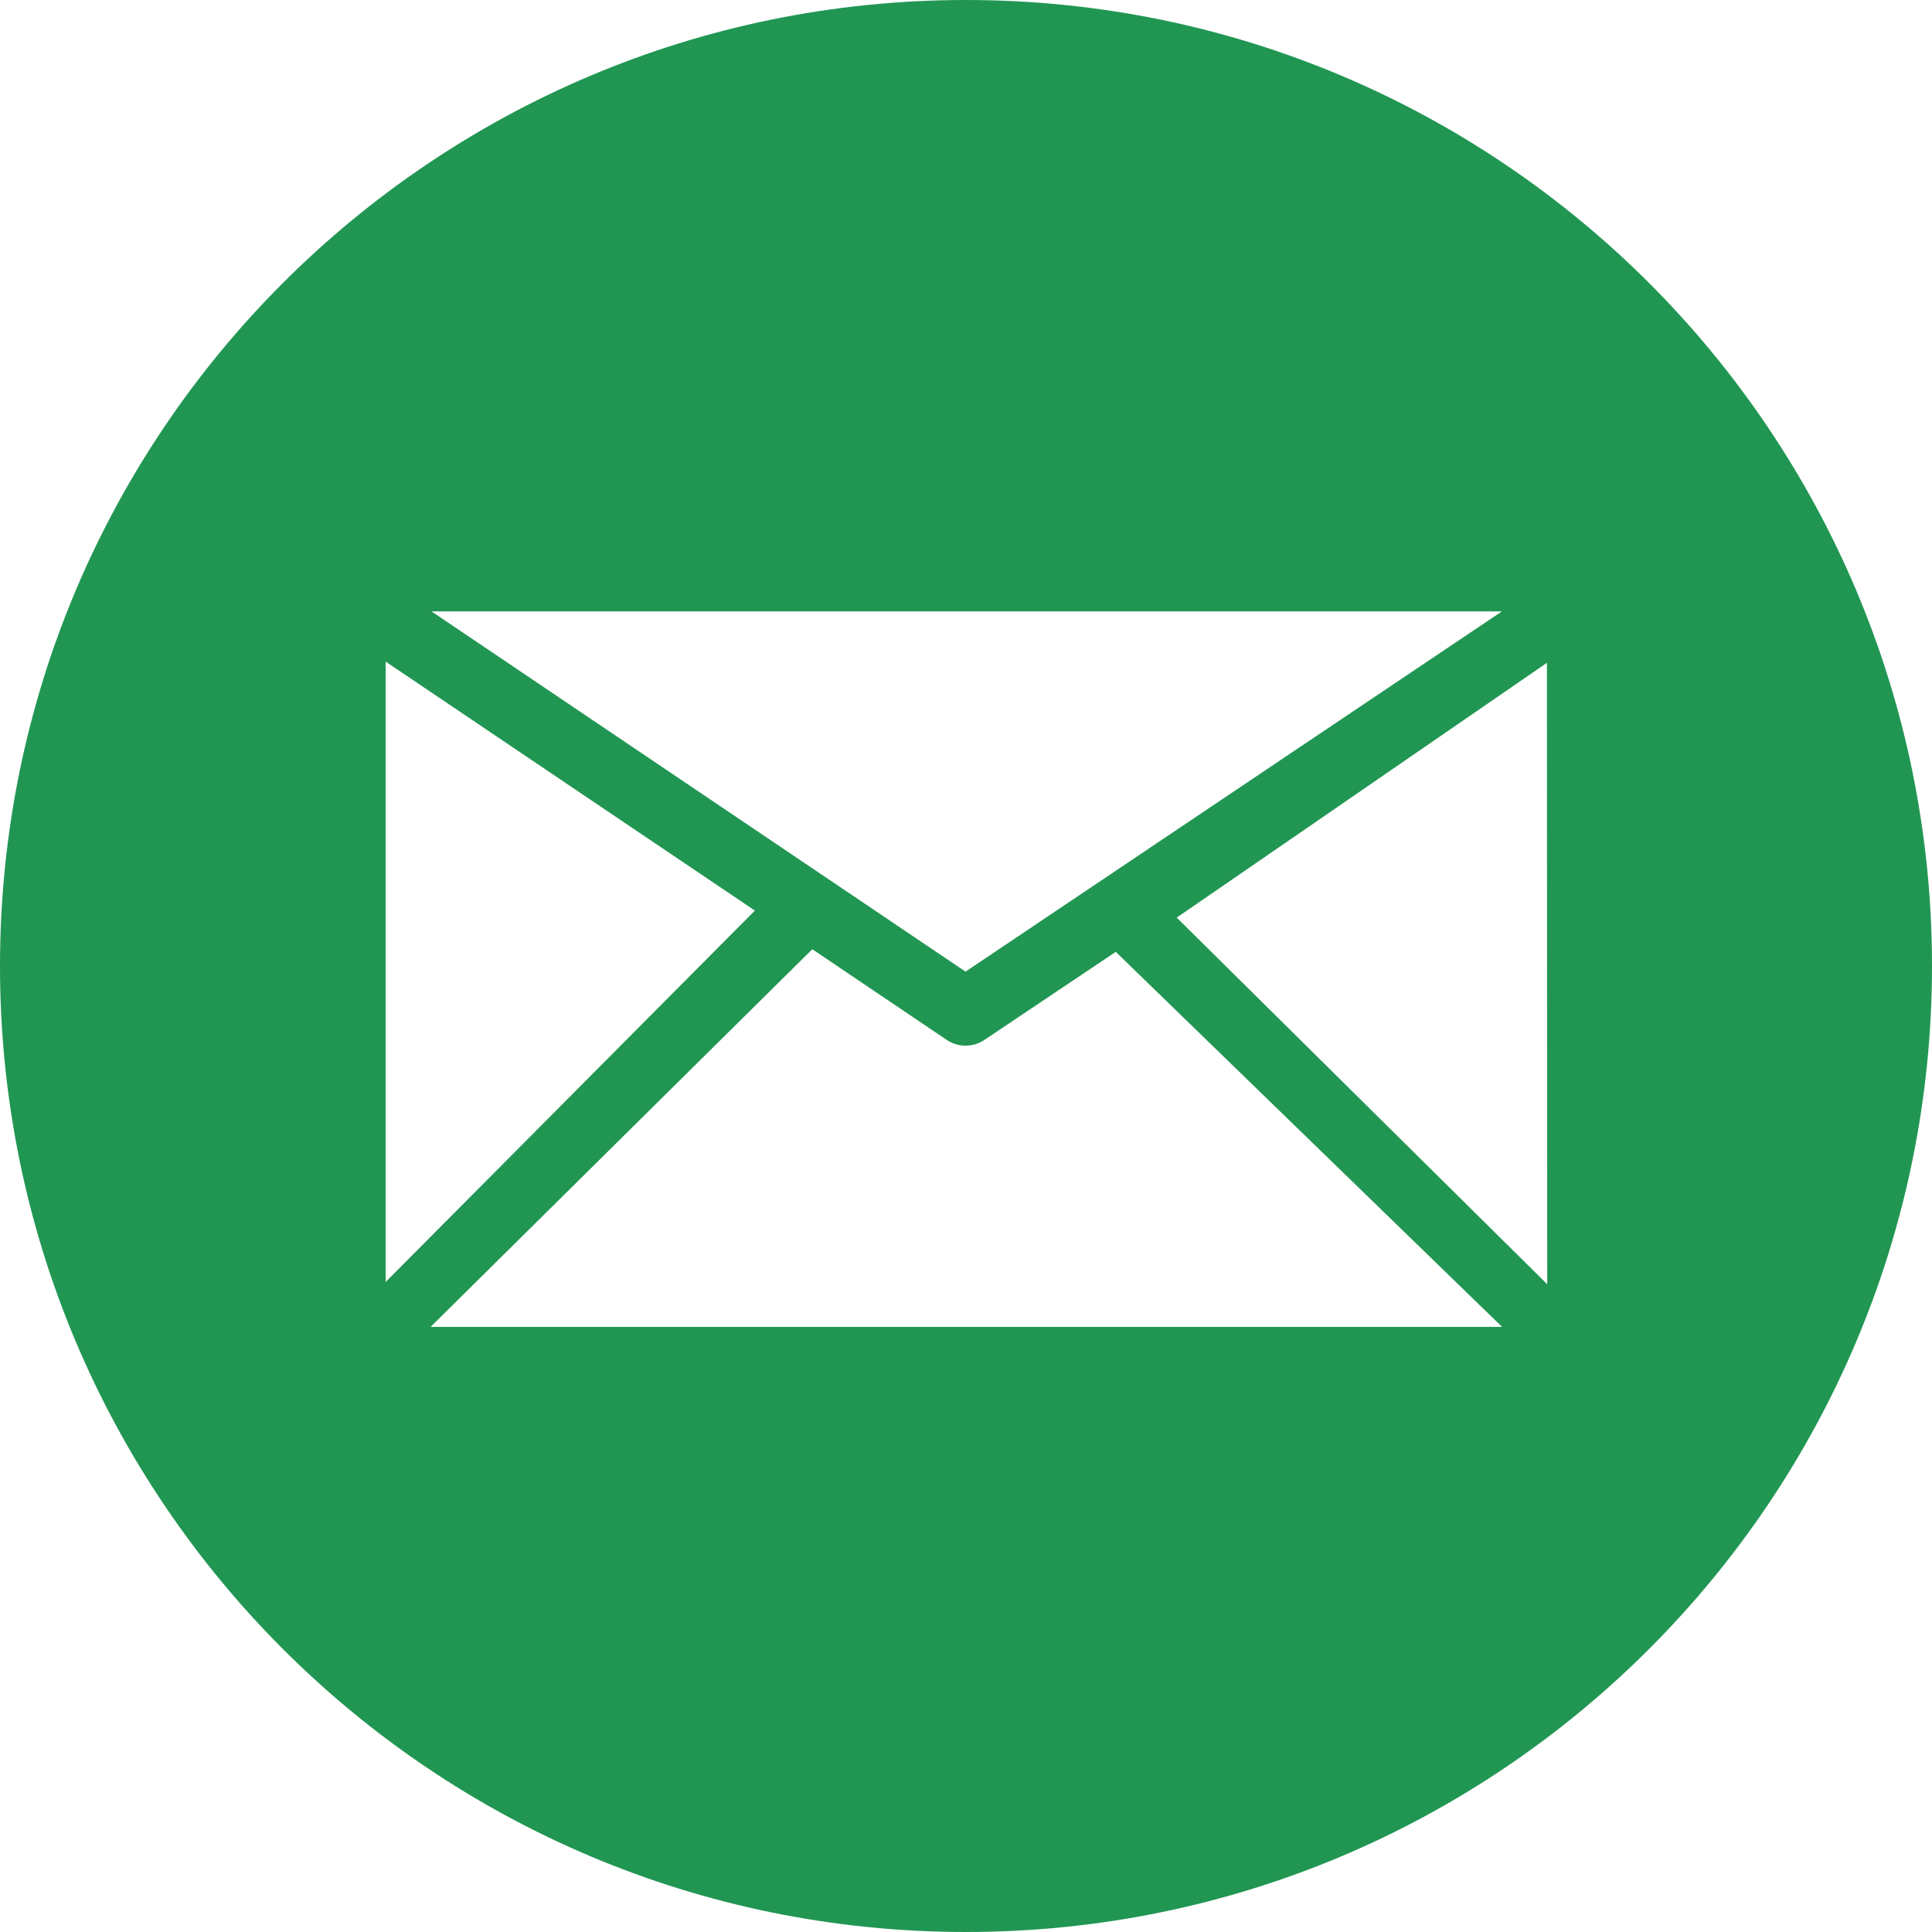
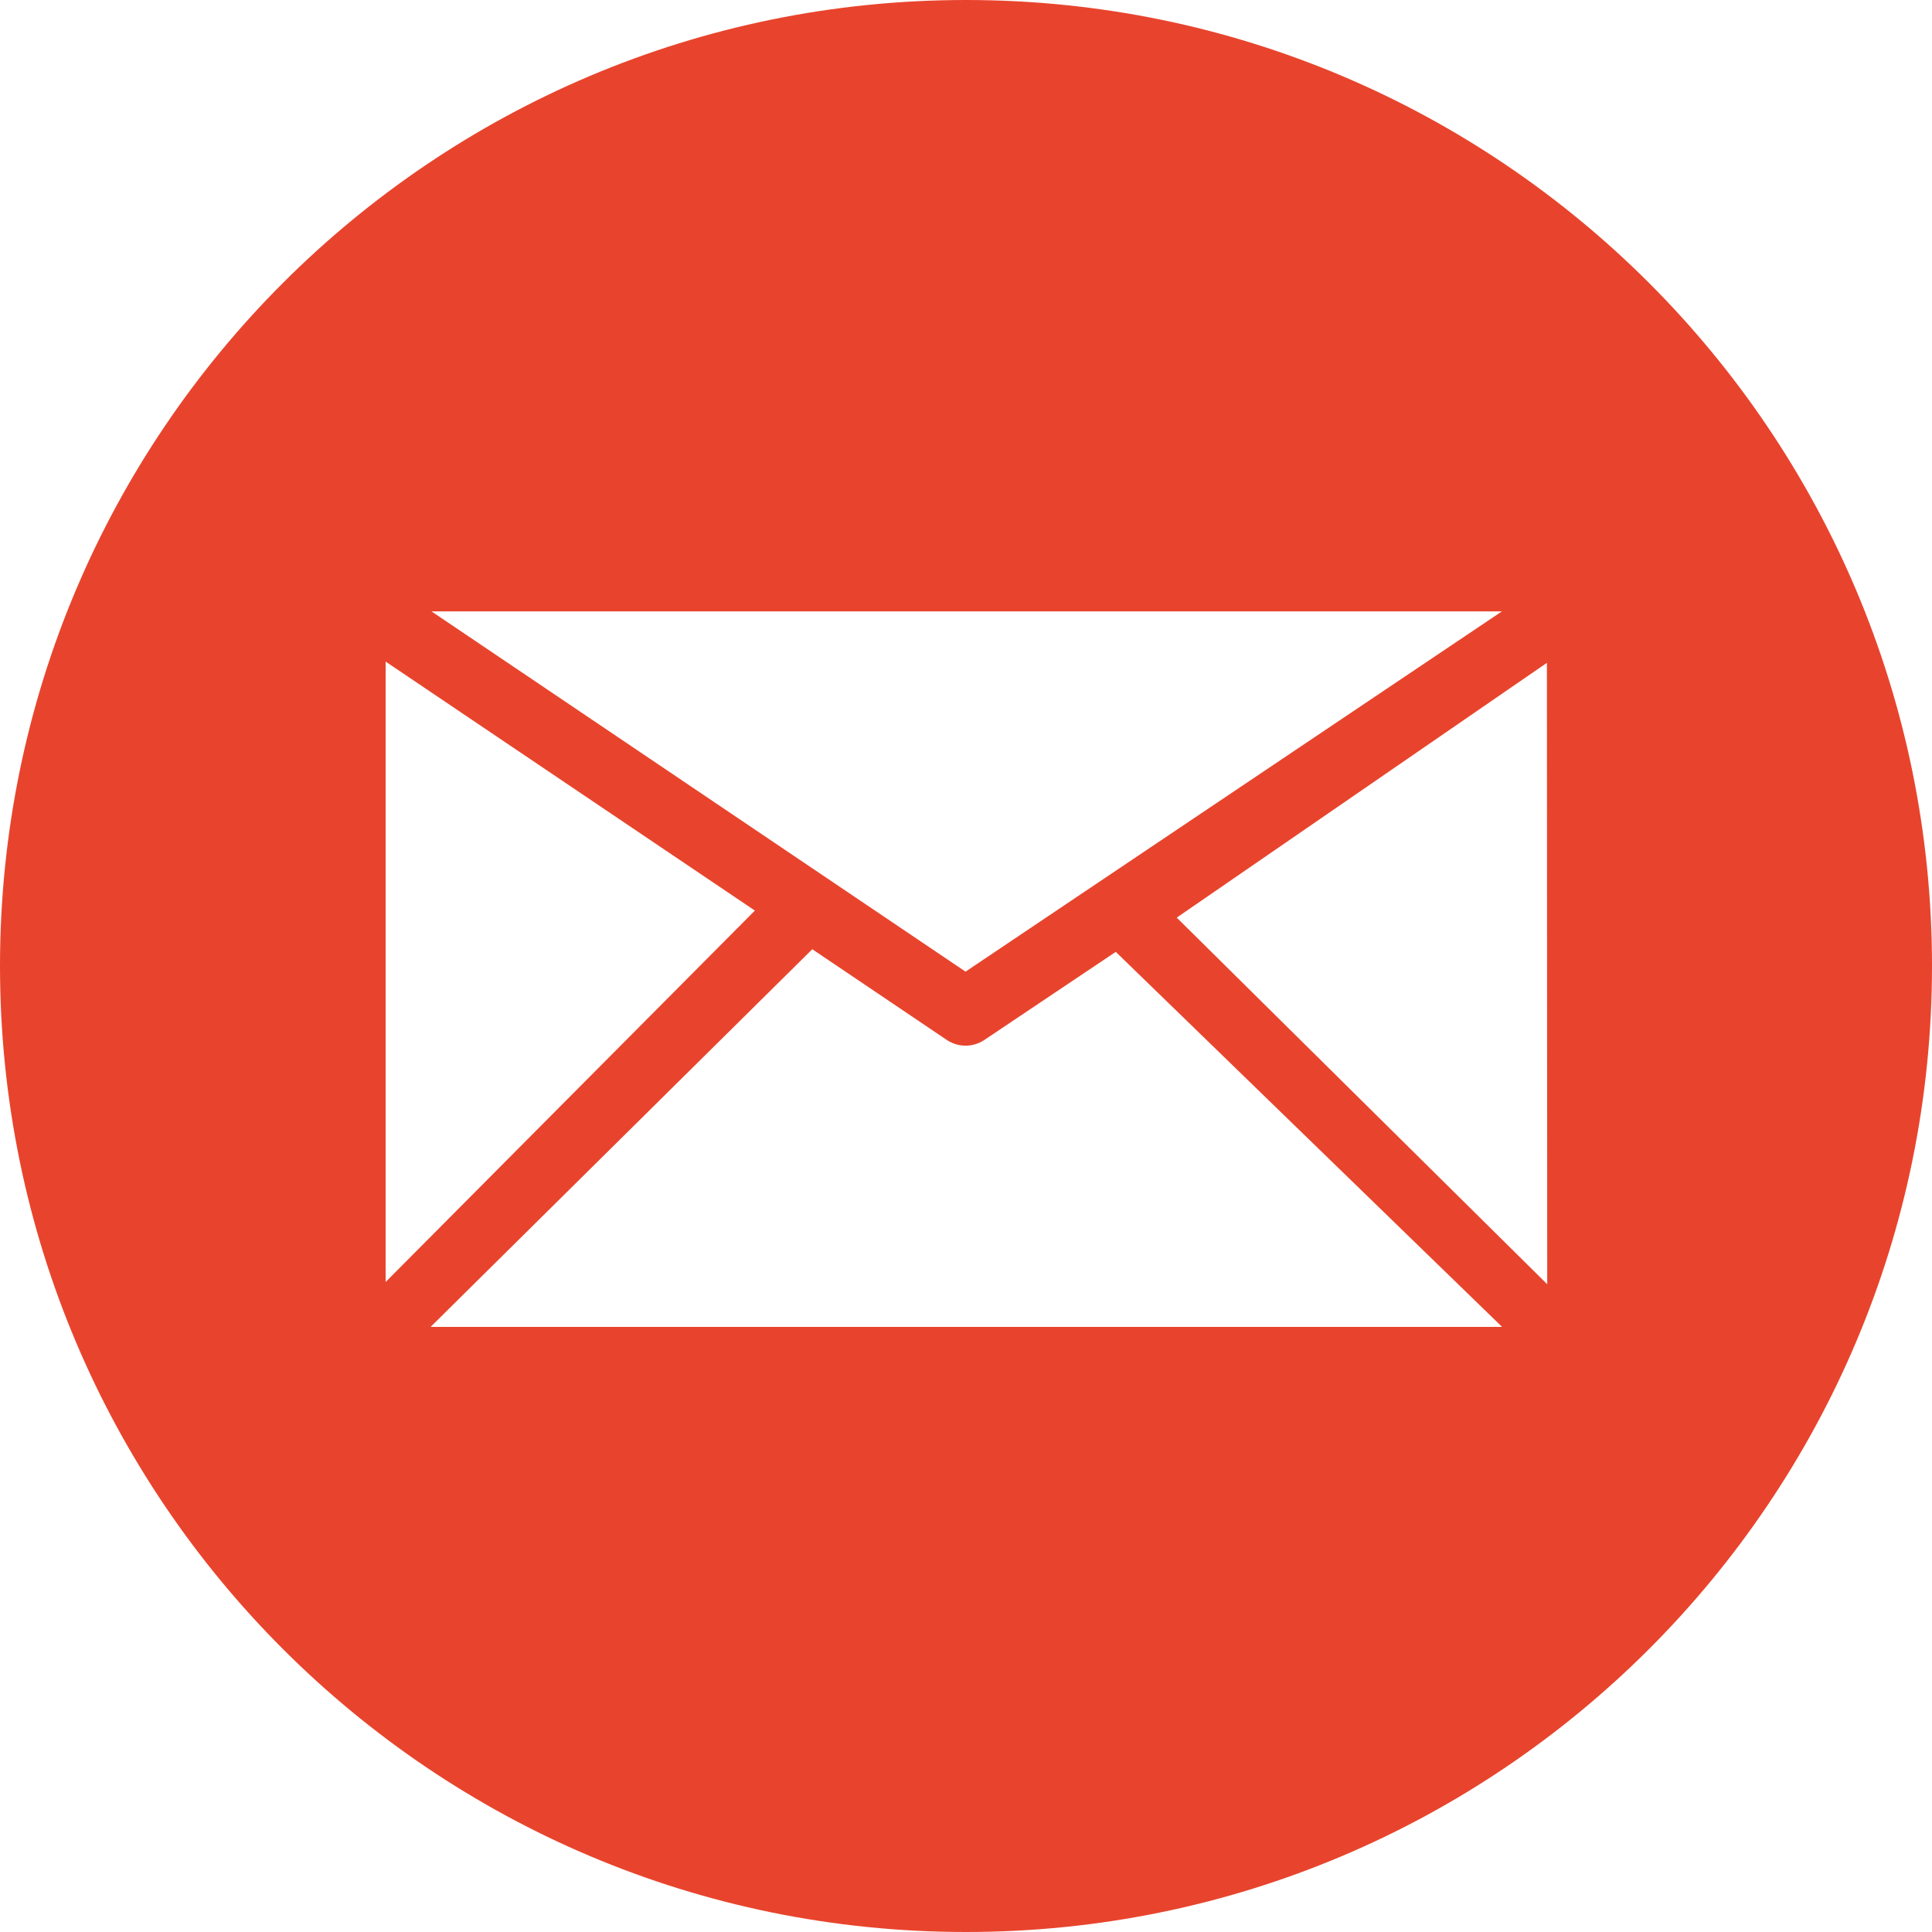
<svg xmlns="http://www.w3.org/2000/svg" xmlns:xlink="http://www.w3.org/1999/xlink" width="25" height="25" viewBox="0 0 25 25" version="1.1">
  <g id="Canvas" transform="translate(-4909 -2597)">
    <g id="noun_99709_cc">
      <g id="Vector">
-         <use xlink:href="#path0_fill" transform="translate(4909 2597)" fill="#219653" />
+         <use xlink:href="#path0_fill" transform="translate(4909 2597)" fill="#e8442d" />
      </g>
    </g>
  </g>
  <defs>
    <path id="path0_fill" d="M 12.5 -3.15905e-08C 19.403 -3.15905e-08 25 5.597 25 12.5C 25 19.403 19.403 25 12.5 25C 5.596 25 -3.15905e-08 19.403 -3.15905e-08 12.5C -3.15905e-08 5.597 5.596 -3.15905e-08 12.5 -3.15905e-08ZM 20.021 16.618L 20.017 8.577L 15.227 11.874L 20.021 16.618ZM 14.438 12.317L 12.733 13.46C 12.661 13.507 12.577 13.531 12.494 13.531C 12.411 13.531 12.329 13.507 12.256 13.46L 10.511 12.283L 5.572 17.17L 19.437 17.17L 14.438 12.317ZM 9.768 11.783L 4.99 8.561L 4.99 16.589L 9.768 11.783ZM 12.494 12.573L 19.435 7.911L 5.583 7.911L 12.494 12.573Z" />
  </defs>
</svg>
